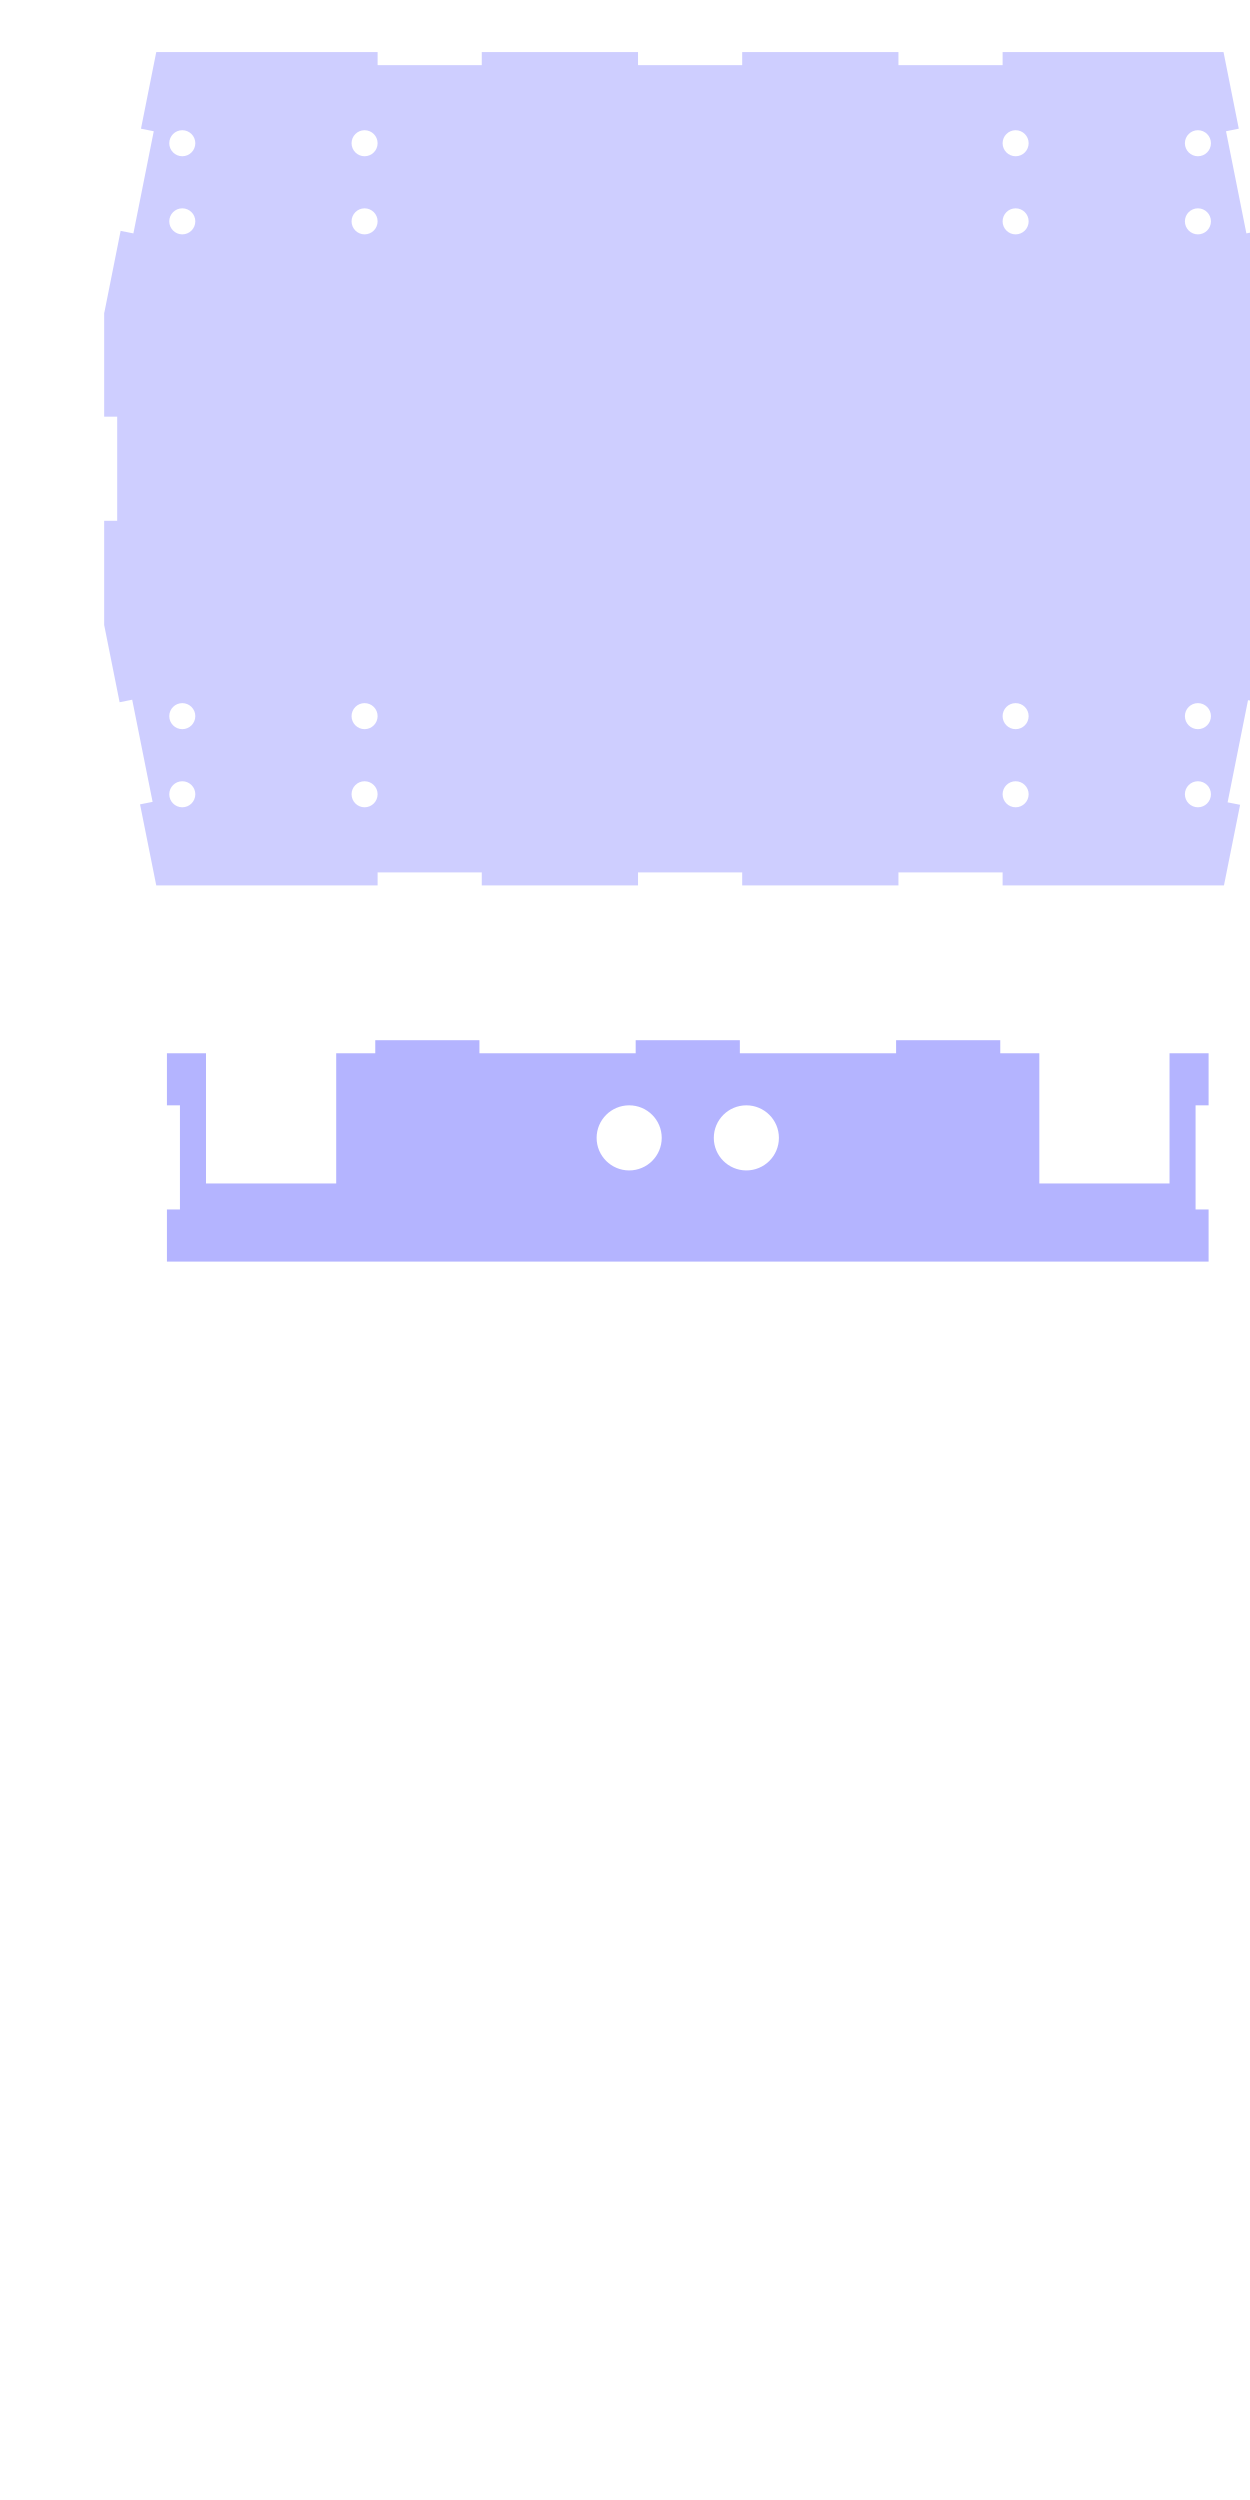
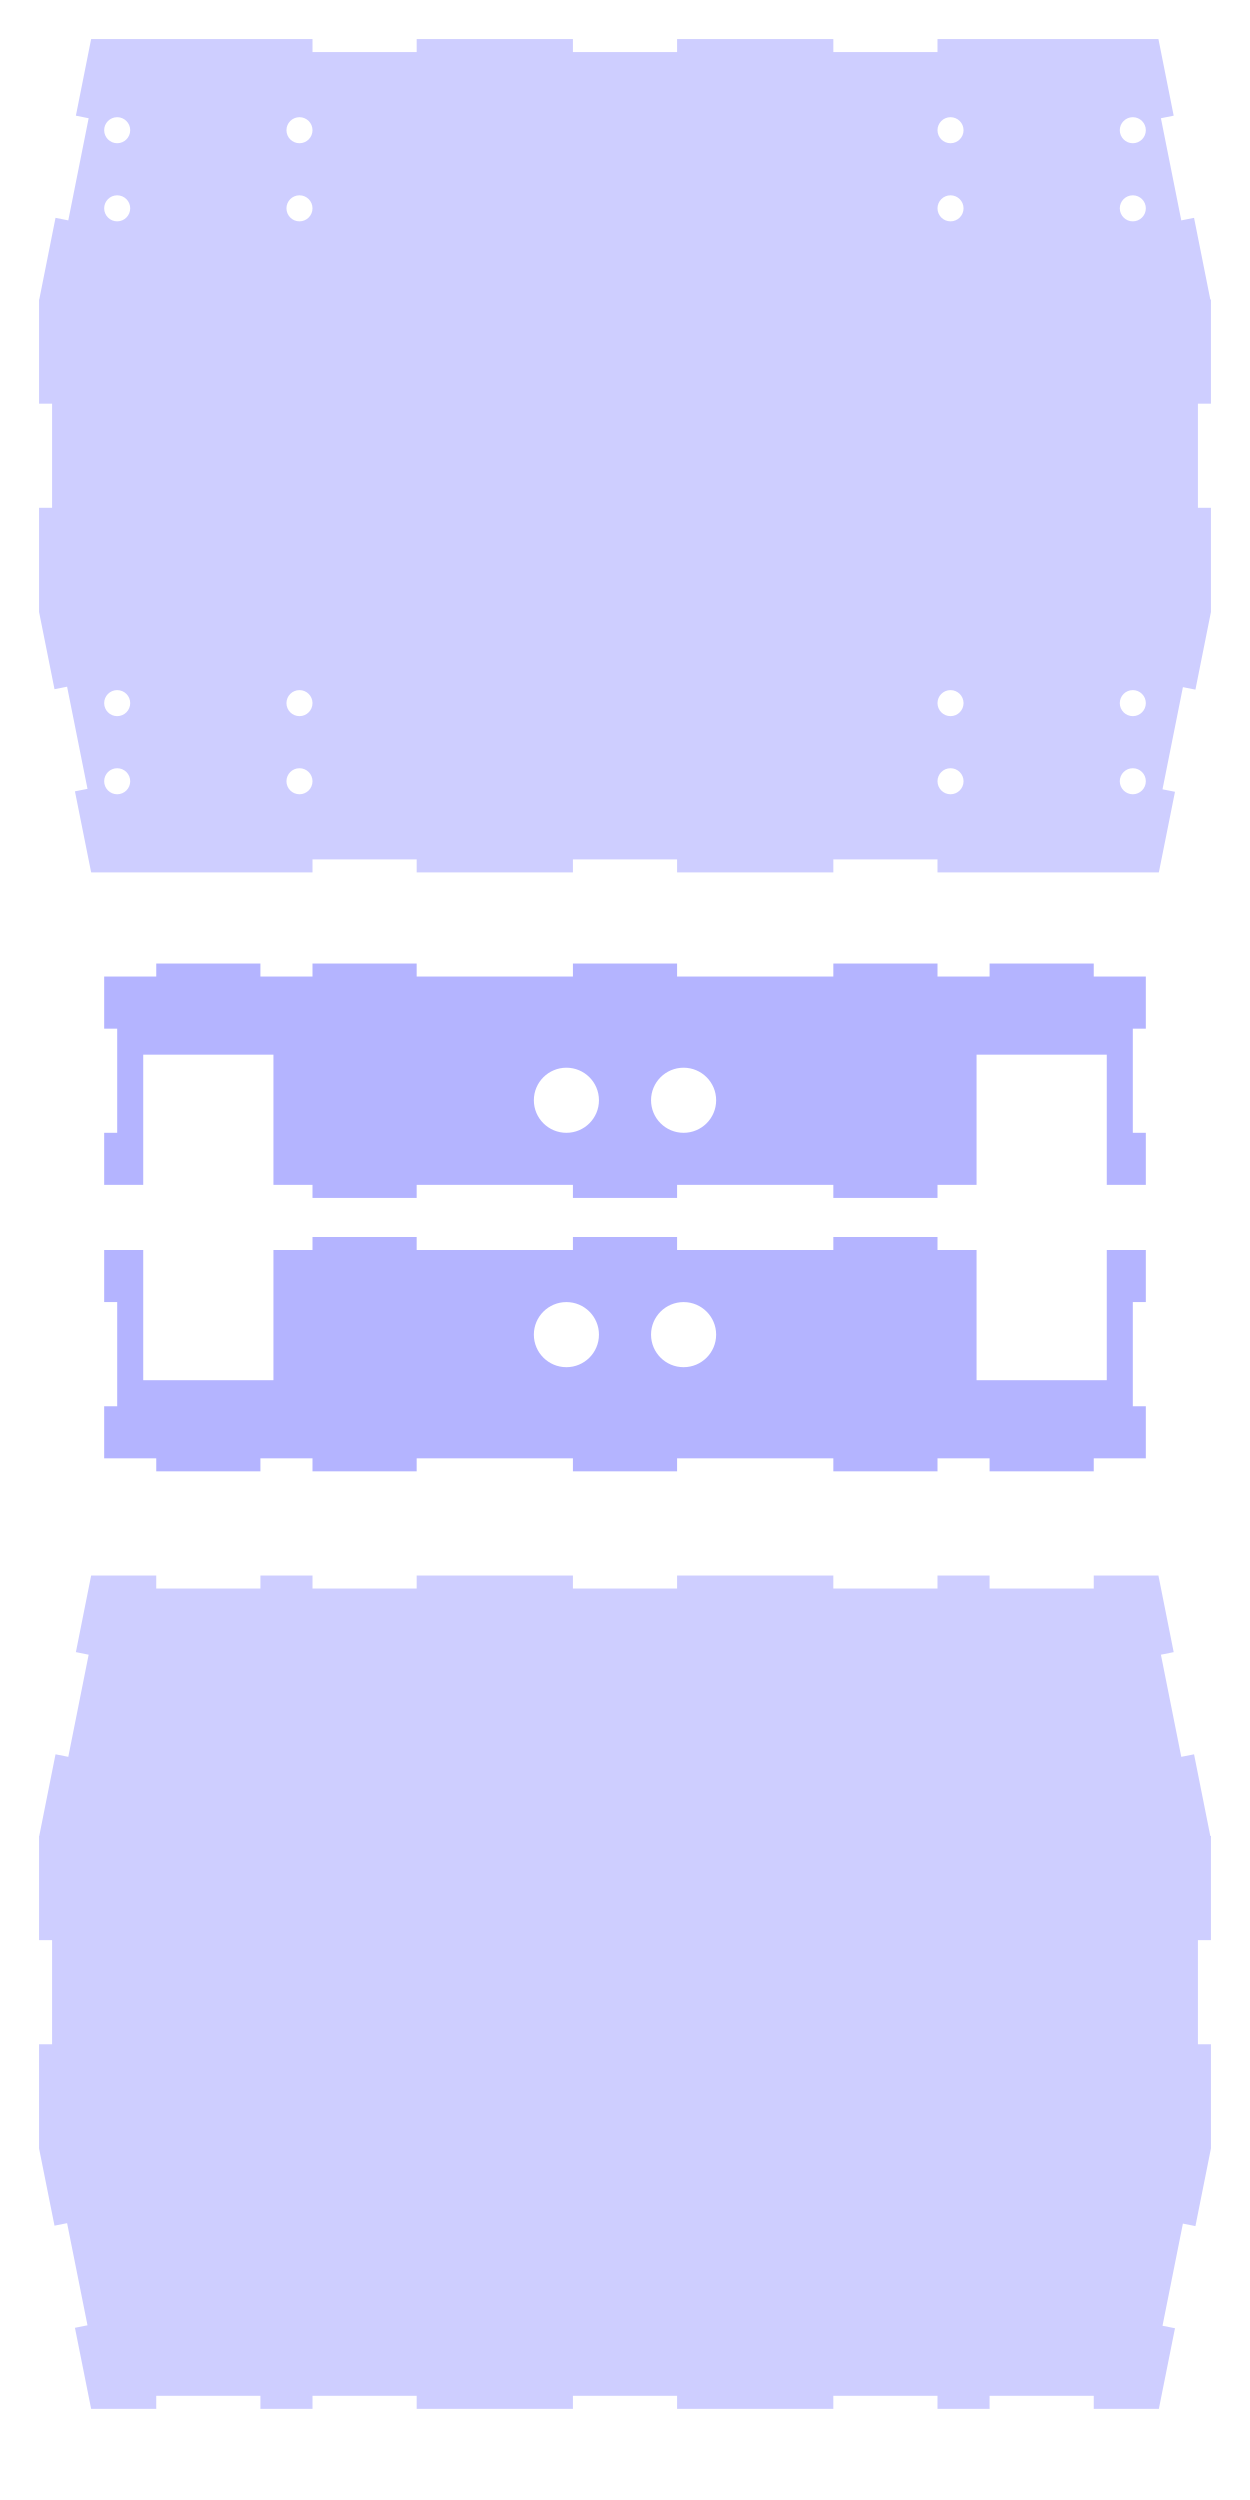
<svg xmlns="http://www.w3.org/2000/svg" width="1080" height="2160" id="svg3011" version="1.1">
  <defs id="defs3013" />
  <g id="layer1" transform="translate(0,1107.64)">
-     <rect style="opacity:0.448;fill:#ff0000;fill-opacity:1;stroke:#0000ff;stroke-width:0.035;stroke-miterlimit:4;stroke-opacity:1;stroke-dasharray:none" id="rect3042-8" width="425.197" height="212.598" x="1260" y="-1500.239" />
-     <path style="opacity:0.448;fill:#0000ff;fill-opacity:1;stroke:#0000ff;stroke-width:0.035;stroke-miterlimit:4;stroke-opacity:1;stroke-dasharray:none" d="m 1203.75,51.11 0,90 180,0 0,-90 -180,0 z m 39.375,16.875 c 15.533,0 28.125,12.592 28.125,28.125 0,15.533 -12.592,28.125 -28.125,28.125 -15.533,0 -28.125,-12.592 -28.125,-28.125 0,-15.533 12.592,-28.125 28.125,-28.125 z m 101.25,0 c 15.533,0 28.125,12.592 28.125,28.125 0,15.533 -12.592,28.125 -28.125,28.125 -15.533,0 -28.125,-12.592 -28.125,-28.125 0,-15.533 12.592,-28.125 28.125,-28.125 z" id="rect3044-4" />
-     <rect style="opacity:0.448;fill:#ff0000;fill-opacity:1;stroke:#0000ff;stroke-width:0.035;stroke-miterlimit:4;stroke-opacity:1;stroke-dasharray:none" id="rect3042-8-9" width="425.197" height="212.598" x="1901.25" y="-453.989" />
-     <rect style="opacity:0.448;fill:#ff0000;fill-opacity:1;stroke:#0000ff;stroke-width:0.035;stroke-miterlimit:4;stroke-opacity:1;stroke-dasharray:none" id="rect3042-9-2-7" width="425.197" height="212.598" x="1914.803" y="-150.239" />
-     <rect style="opacity:0.448;fill:#ffcc00;fill-opacity:1;stroke:#0000ff;stroke-width:0.035;stroke-miterlimit:4;stroke-opacity:1;stroke-dasharray:none" id="rect3119-00" width="90" height="180" x="2700" y="-1107.64" />
-     <rect style="opacity:0.448;fill:#ffcc00;fill-opacity:1;stroke:#0000ff;stroke-width:0.035;stroke-miterlimit:4;stroke-opacity:1;stroke-dasharray:none" id="rect3119-0-0" width="90" height="180" x="2790" y="-837.64" />
-     <rect style="opacity:0.448;fill:#ff0000;fill-opacity:1;stroke:#0000ff;stroke-width:0.035;stroke-miterlimit:4;stroke-opacity:1;stroke-dasharray:none" id="rect3042-8-7" width="425.197" height="212.598" x="1903.553" y="-1432.739" />
-     <path style="opacity:0.448;fill:#ff6600;fill-opacity:1;stroke:#0000ff;stroke-width:0.035;stroke-miterlimit:4;stroke-opacity:1;stroke-dasharray:none" id="path3208" d="m 1192.5,11.25 c 0,6.213 -5.037,11.25 -11.25,11.25 -6.213,0 -11.25,-5.037 -11.25,-11.25 0,-6.213 5.037,-11.25 11.25,-11.25 6.213,0 11.25,5.037 11.25,11.25 z" transform="translate(1507.5,-1208.89)" />
-     <path style="opacity:0.192;fill:#0000ff;stroke:#0000ff;stroke-width:0.035;stroke-linecap:butt;stroke-linejoin:miter;stroke-miterlimit:4;stroke-opacity:1;stroke-dasharray:none" d="M 135 45 L 121.812 111.188 L 132.844 113.406 L 115.25 201.656 L 104.219 199.469 L 90.156 270.062 L 90 270.031 L 90 360 L 101.25 360 L 101.25 450 L 90 450 L 90 540 L 103.344 606.719 L 114.219 604.562 L 131.844 692.812 L 121 694.969 L 135 765 L 146.25 765 L 180 765 L 292.5 765 L 326.25 765 L 326.25 753.75 L 416.25 753.75 L 416.25 765 L 551.25 765 L 551.25 753.75 L 641.25 753.75 L 641.25 765 L 776.25 765 L 776.25 753.75 L 866.25 753.75 L 866.25 765 L 900 765 L 1012.5 765 L 1046.25 765 L 1057.5 765 L 1071.438 695.344 L 1060.656 693.219 L 1078.281 604.938 L 1089.094 607.094 L 1102.5 540 L 1102.5 450 L 1091.25 450 L 1091.25 360 L 1102.5 360 L 1102.5 270 L 1101.969 270.094 L 1087.906 199.469 L 1076.875 201.656 L 1059.281 113.406 L 1070.312 111.188 L 1057.125 45 L 1046.25 45 L 1012.5 45 L 900 45 L 866.25 45 L 866.25 56.25 L 776.25 56.25 L 776.25 45 L 641.25 45 L 641.25 56.25 L 551.25 56.25 L 551.25 45 L 416.25 45 L 416.25 56.25 L 326.25 56.25 L 326.25 45 L 292.5 45 L 180 45 L 146.25 45 L 135 45 z M 157.5 112.5 C 163.713 112.5 168.75 117.537 168.75 123.75 C 168.75 129.963 163.713 135 157.5 135 C 151.287 135 146.25 129.963 146.25 123.75 C 146.25 117.537 151.287 112.5 157.5 112.5 z M 315 112.5 C 321.213 112.5 326.25 117.537 326.25 123.75 C 326.25 129.963 321.213 135 315 135 C 308.787 135 303.75 129.963 303.75 123.75 C 303.75 117.537 308.787 112.5 315 112.5 z M 877.5 112.5 C 883.713 112.5 888.75 117.537 888.75 123.75 C 888.75 129.963 883.713 135 877.5 135 C 871.287 135 866.25 129.963 866.25 123.75 C 866.25 117.537 871.287 112.5 877.5 112.5 z M 1035 112.5 C 1041.213 112.5 1046.25 117.537 1046.25 123.75 C 1046.25 129.963 1041.213 135 1035 135 C 1028.787 135 1023.75 129.963 1023.75 123.75 C 1023.75 117.537 1028.787 112.5 1035 112.5 z M 157.5 180 C 163.713 180 168.75 185.037 168.75 191.25 C 168.75 197.463 163.713 202.5 157.5 202.5 C 151.287 202.5 146.25 197.463 146.25 191.25 C 146.25 185.037 151.287 180 157.5 180 z M 315 180 C 321.213 180 326.25 185.037 326.25 191.25 C 326.25 197.463 321.213 202.5 315 202.5 C 308.787 202.5 303.75 197.463 303.75 191.25 C 303.75 185.037 308.787 180 315 180 z M 877.5 180 C 883.713 180 888.75 185.037 888.75 191.25 C 888.75 197.463 883.713 202.5 877.5 202.5 C 871.287 202.5 866.25 197.463 866.25 191.25 C 866.25 185.037 871.287 180 877.5 180 z M 1035 180 C 1041.213 180 1046.25 185.037 1046.25 191.25 C 1046.25 197.463 1041.213 202.5 1035 202.5 C 1028.787 202.5 1023.75 197.463 1023.75 191.25 C 1023.75 185.037 1028.787 180 1035 180 z M 157.5 607.5 C 163.713 607.5 168.75 612.537 168.75 618.75 C 168.75 624.963 163.713 630 157.5 630 C 151.287 630 146.25 624.963 146.25 618.75 C 146.25 612.537 151.287 607.5 157.5 607.5 z M 315 607.5 C 321.213 607.5 326.25 612.537 326.25 618.75 C 326.25 624.963 321.213 630 315 630 C 308.787 630 303.75 624.963 303.75 618.75 C 303.75 612.537 308.787 607.5 315 607.5 z M 877.5 607.5 C 883.713 607.5 888.75 612.537 888.75 618.75 C 888.75 624.963 883.713 630 877.5 630 C 871.287 630 866.25 624.963 866.25 618.75 C 866.25 612.537 871.287 607.5 877.5 607.5 z M 1035 607.5 C 1041.213 607.5 1046.25 612.537 1046.25 618.75 C 1046.25 624.963 1041.213 630 1035 630 C 1028.787 630 1023.75 624.963 1023.75 618.75 C 1023.75 612.537 1028.787 607.5 1035 607.5 z M 157.5 675 C 163.713 675 168.75 680.037 168.75 686.25 C 168.75 692.463 163.713 697.5 157.5 697.5 C 151.287 697.5 146.25 692.463 146.25 686.25 C 146.25 680.037 151.287 675 157.5 675 z M 315 675 C 321.213 675 326.25 680.037 326.25 686.25 C 326.25 692.463 321.213 697.5 315 697.5 C 308.787 697.5 303.75 692.463 303.75 686.25 C 303.75 680.037 308.787 675 315 675 z M 877.5 675 C 883.713 675 888.75 680.037 888.75 686.25 C 888.75 692.463 883.713 697.5 877.5 697.5 C 871.287 697.5 866.25 692.463 866.25 686.25 C 866.25 680.037 871.287 675 877.5 675 z M 1035 675 C 1041.213 675 1046.25 680.037 1046.25 686.25 C 1046.25 692.463 1041.213 697.5 1035 697.5 C 1028.787 697.5 1023.75 692.463 1023.75 686.25 C 1023.75 680.037 1028.787 675 1035 675 z " transform="translate(0,-1107.64)" id="path3117-3-6" />
+     <path style="opacity:0.192;fill:#0000ff;stroke:#0000ff;stroke-width:0.035;stroke-linecap:butt;stroke-linejoin:miter;stroke-miterlimit:4;stroke-opacity:1;stroke-dasharray:none" d="m 78.75,-1073.89 -13.188,66.188 11.031,2.219 L 59,-917.234 l -11.031,-2.188 -14.062,70.594 -0.156,-0.031 0,89.969 11.25,0 0,90 -11.25,0 0,90 13.344,66.719 10.875,-2.156 17.625,88.25 -10.844,2.156 14,70.031 11.25,0 33.75,0 112.5,0 33.75,0 0,-11.25 90,0 0,11.25 135,0 0,-11.25 90,0 0,11.25 135,0 0,-11.25 90,0 0,11.25 33.75,0 112.5,0 33.75,0 11.25,0 13.938,-69.656 -10.781,-2.125 17.625,-88.281 10.813,2.156 13.406,-67.094 0,-90 -11.25,0 0,-90 11.25,0 0,-90 -0.531,0.094 -14.063,-70.625 -11.031,2.188 -17.594,-88.25 11.031,-2.219 -13.188,-66.188 -10.875,0 -33.75,0 -112.5,0 -33.75,0 0,11.25 -90,0 0,-11.25 -135,0 0,11.25 -90,0 0,-11.25 -135,0 0,11.25 -90,0 0,-11.25 -33.75,0 -112.5,0 -33.75,0 -11.25,0 z m 22.5,67.5 c 6.213,0 11.25,5.037 11.25,11.25 0,6.213 -5.037,11.25 -11.25,11.25 -6.213,0 -11.25,-5.037 -11.25,-11.25 0,-6.213 5.037,-11.25 11.25,-11.25 z m 157.5,0 c 6.213,0 11.25,5.037 11.25,11.25 0,6.213 -5.037,11.25 -11.25,11.25 -6.213,0 -11.25,-5.037 -11.25,-11.25 0,-6.213 5.037,-11.25 11.25,-11.25 z m 562.5,0 c 6.213,0 11.25,5.037 11.25,11.25 0,6.213 -5.037,11.25 -11.25,11.25 -6.213,0 -11.25,-5.037 -11.25,-11.25 0,-6.213 5.037,-11.25 11.25,-11.25 z m 157.5,0 c 6.213,0 11.25,5.037 11.25,11.25 0,6.213 -5.037,11.25 -11.25,11.25 -6.213,0 -11.25,-5.037 -11.25,-11.25 0,-6.213 5.037,-11.25 11.25,-11.25 z m -877.5,67.5 c 6.213,0 11.25,5.037 11.25,11.25 0,6.213 -5.037,11.25 -11.25,11.25 -6.213,0 -11.25,-5.037 -11.25,-11.25 0,-6.213 5.037,-11.25 11.25,-11.25 z m 157.5,0 c 6.213,0 11.25,5.037 11.25,11.25 0,6.213 -5.037,11.25 -11.25,11.25 -6.213,0 -11.25,-5.037 -11.25,-11.25 0,-6.213 5.037,-11.25 11.25,-11.25 z m 562.5,0 c 6.213,0 11.25,5.037 11.25,11.25 0,6.213 -5.037,11.25 -11.25,11.25 -6.213,0 -11.25,-5.037 -11.25,-11.25 0,-6.213 5.037,-11.25 11.25,-11.25 z m 157.5,0 c 6.213,0 11.25,5.037 11.25,11.25 0,6.213 -5.037,11.25 -11.25,11.25 -6.213,0 -11.25,-5.037 -11.25,-11.25 0,-6.213 5.037,-11.25 11.25,-11.25 z m -877.5,427.5 c 6.213,0 11.25,5.037 11.25,11.25 0,6.213 -5.037,11.25 -11.25,11.25 -6.213,0 -11.25,-5.037 -11.25,-11.25 0,-6.213 5.037,-11.25 11.25,-11.25 z m 157.5,0 c 6.213,0 11.25,5.037 11.25,11.25 0,6.213 -5.037,11.25 -11.25,11.25 -6.213,0 -11.25,-5.037 -11.25,-11.25 0,-6.213 5.037,-11.25 11.25,-11.25 z m 562.5,0 c 6.213,0 11.25,5.037 11.25,11.25 0,6.213 -5.037,11.25 -11.25,11.25 -6.213,0 -11.25,-5.037 -11.25,-11.25 0,-6.213 5.037,-11.25 11.25,-11.25 z m 157.5,0 c 6.213,0 11.25,5.037 11.25,11.25 0,6.213 -5.037,11.25 -11.25,11.25 -6.213,0 -11.25,-5.037 -11.25,-11.25 0,-6.213 5.037,-11.25 11.25,-11.25 z m -877.5,67.5 c 6.213,0 11.25,5.037 11.25,11.25 0,6.213 -5.037,11.25 -11.25,11.25 -6.213,0 -11.25,-5.037 -11.25,-11.25 0,-6.213 5.037,-11.25 11.25,-11.25 z m 157.5,0 c 6.213,0 11.25,5.037 11.25,11.25 0,6.213 -5.037,11.25 -11.25,11.25 -6.213,0 -11.25,-5.037 -11.25,-11.25 0,-6.213 5.037,-11.25 11.25,-11.25 z m 562.5,0 c 6.213,0 11.25,5.037 11.25,11.25 0,6.213 -5.037,11.25 -11.25,11.25 -6.213,0 -11.25,-5.037 -11.25,-11.25 0,-6.213 5.037,-11.25 11.25,-11.25 z m 157.5,0 c 6.213,0 11.25,5.037 11.25,11.25 0,6.213 -5.037,11.25 -11.25,11.25 -6.213,0 -11.25,-5.037 -11.25,-11.25 0,-6.213 5.037,-11.25 11.25,-11.25 z" id="path3117-3-6" />
    <path style="opacity:0.296;fill:#0000ff;fill-opacity:1;stroke:#0000ff;stroke-width:0.035;stroke-miterlimit:4;stroke-opacity:1;stroke-dasharray:none" d="m -438.75,-843.265 0,90 -11.25,0 0,90 11.25,0 0,90 45,0 0,-11.25 90,0 0,11.25 45,0 0,-90 11.25,0 0,-90 -11.25,0 0,-90 -45,0 0,11.25 -90,0 0,-11.25 -45,0 z m 106.875,56.25 c 15.533,0 28.125,12.592 28.125,28.125 0,15.533 -12.592,28.125 -28.125,28.125 -15.533,0 -28.125,-12.592 -28.125,-28.125 0,-15.533 12.592,-28.125 28.125,-28.125 z m 0,101.25 c 15.533,0 28.125,12.592 28.125,28.125 0,15.533 -12.592,28.125 -28.125,28.125 -15.533,0 -28.125,-12.592 -28.125,-28.125 0,-15.533 12.592,-28.125 28.125,-28.125 z" id="rect4025" />
-     <path style="opacity:0.296;fill:#0000ff;fill-opacity:1;stroke:#0000ff;stroke-width:0.035;stroke-miterlimit:4;stroke-opacity:1;stroke-dasharray:none" d="m 324.23,-208.885 0,11.25 -33.75,0 0,112.5 -112.5,0 0,-112.5 -33.75,0 0,45 11.25,0 0,90 -11.25,0 0,45 900,0 0,-45 -11.25,0 0,-90 11.25,0 0,-45 -33.75,0 0,112.5 -112.5,0 0,-112.5 -33.75,0 0,-11.25 -90,0 0,11.25 -135,0 0,-11.25 -90,0 0,11.25 -135,0 0,-11.25 -90,0 z m 219.375,56.25 c 15.533,0 28.125,12.592 28.125,28.125 0,15.533 -12.592,28.125 -28.125,28.125 -15.533,0 -28.125,-12.592 -28.125,-28.125 0,-15.533 12.592,-28.125 28.125,-28.125 z m 101.25,0 c 15.533,0 28.125,12.592 28.125,28.125 0,15.533 -12.592,28.125 -28.125,28.125 -15.533,0 -28.125,-12.592 -28.125,-28.125 0,-15.533 12.592,-28.125 28.125,-28.125 z" id="path4349" />
    <path style="opacity:0.296;fill:#0000ff;fill-opacity:1;stroke:#0000ff;stroke-width:0.035;stroke-miterlimit:4;stroke-opacity:1;stroke-dasharray:none" d="m 1442.143,-834.783 0,90 -11.25,0 0,90 11.25,0 0,90 45,0 0,-11.25 90,0 0,11.25 45,0 0,-90 11.25,0 0,-90 -11.25,0 0,-90 -45,0 0,11.25 -90,0 0,-11.25 -45,0 z" id="rect4385" />
-     <path id="path4468" d="m -1631.25,-1051.39 -45,225 0,90 11.25,0 0,90 -11.25,0 0,90 45,225 11.25,0 33.75,0 112.5,0 33.75,0 0,-11.25 90,0 0,11.25 135,0 0,-11.25 90,0 0,11.25 135,0 0,-11.25 90,0 0,11.25 33.75,0 112.5,0 33.75,0 11.25,0 45,-225 0,-90 -11.25,0 0,-90 11.25,0 0,-90 -45,-225 -11.25,0 -33.75,0 -112.5,0 -33.75,0 0,11.25 -90,0 0,-11.25 -135,0 0,11.25 -90,0 0,-11.25 -135,0 0,11.25 -90,0 0,-11.25 -33.75,0 -112.5,0 -33.75,0 -11.25,0 z m 22.5,67.5 c 6.213,0 11.25,5.037 11.25,11.25 0,6.213 -5.037,11.25 -11.25,11.25 -6.213,0 -11.25,-5.037 -11.25,-11.25 0,-6.213 5.037,-11.25 11.25,-11.25 z m 157.5,0 c 6.213,0 11.25,5.037 11.25,11.25 0,6.213 -5.037,11.25 -11.25,11.25 -6.213,0 -11.25,-5.037 -11.25,-11.25 0,-6.213 5.037,-11.25 11.25,-11.25 z m 562.5,0 c 6.213,0 11.25,5.037 11.25,11.25 0,6.213 -5.037,11.25 -11.25,11.25 -6.213,0 -11.25,-5.037 -11.25,-11.25 0,-6.213 5.037,-11.25 11.25,-11.25 z m 157.5,0 c 6.213,0 11.25,5.037 11.25,11.25 0,6.213 -5.037,11.25 -11.25,11.25 -6.213,0 -11.25,-5.037 -11.25,-11.25 0,-6.213 5.037,-11.25 11.25,-11.25 z m -877.5,67.5 c 6.213,0 11.25,5.037 11.25,11.25 0,6.213 -5.037,11.25 -11.25,11.25 -6.213,0 -11.25,-5.037 -11.25,-11.25 0,-6.213 5.037,-11.25 11.25,-11.25 z m 157.5,0 c 6.213,0 11.25,5.037 11.25,11.25 0,6.213 -5.037,11.25 -11.25,11.25 -6.213,0 -11.25,-5.037 -11.25,-11.25 0,-6.213 5.037,-11.25 11.25,-11.25 z m 562.5,0 c 6.213,0 11.25,5.037 11.25,11.25 0,6.213 -5.037,11.25 -11.25,11.25 -6.213,0 -11.25,-5.037 -11.25,-11.25 0,-6.213 5.037,-11.25 11.25,-11.25 z m 157.5,0 c 6.213,0 11.25,5.037 11.25,11.25 0,6.213 -5.037,11.25 -11.25,11.25 -6.213,0 -11.25,-5.037 -11.25,-11.25 0,-6.213 5.037,-11.25 11.25,-11.25 z m -877.5,427.5 c 6.213,0 11.25,5.037 11.25,11.25 0,6.213 -5.037,11.25 -11.25,11.25 -6.213,0 -11.25,-5.037 -11.25,-11.25 0,-6.213 5.037,-11.25 11.25,-11.25 z m 157.5,0 c 6.213,0 11.25,5.037 11.25,11.25 0,6.213 -5.037,11.25 -11.25,11.25 -6.213,0 -11.25,-5.037 -11.25,-11.25 0,-6.213 5.037,-11.25 11.25,-11.25 z m 562.5,0 c 6.213,0 11.25,5.037 11.25,11.25 0,6.213 -5.037,11.25 -11.25,11.25 -6.213,0 -11.25,-5.037 -11.25,-11.25 0,-6.213 5.037,-11.25 11.25,-11.25 z m 157.5,0 c 6.213,0 11.25,5.037 11.25,11.25 0,6.213 -5.037,11.25 -11.25,11.25 -6.213,0 -11.25,-5.037 -11.25,-11.25 0,-6.213 5.037,-11.25 11.25,-11.25 z m -877.5,67.5 c 6.213,0 11.25,5.037 11.25,11.25 0,6.213 -5.037,11.25 -11.25,11.25 -6.213,0 -11.25,-5.037 -11.25,-11.25 0,-6.213 5.037,-11.25 11.25,-11.25 z m 157.5,0 c 6.213,0 11.25,5.037 11.25,11.25 0,6.213 -5.037,11.25 -11.25,11.25 -6.213,0 -11.25,-5.037 -11.25,-11.25 0,-6.213 5.037,-11.25 11.25,-11.25 z m 562.5,0 c 6.213,0 11.25,5.037 11.25,11.25 0,6.213 -5.037,11.25 -11.25,11.25 -6.213,0 -11.25,-5.037 -11.25,-11.25 0,-6.213 5.037,-11.25 11.25,-11.25 z m 157.5,0 c 6.213,0 11.25,5.037 11.25,11.25 0,6.213 -5.037,11.25 -11.25,11.25 -6.213,0 -11.25,-5.037 -11.25,-11.25 0,-6.213 5.037,-11.25 11.25,-11.25 z" style="opacity:0.192;fill:#0000ff;stroke:#0000ff;stroke-width:0.035;stroke-linecap:butt;stroke-linejoin:miter;stroke-miterlimit:4;stroke-opacity:1;stroke-dasharray:none" />
-     <path id="path4470" d="m -1271.25,-202.015 0,11.25 -33.75,0 0,112.5 -112.5,0 0,-112.5 -33.75,0 0,45 11.25,0 0,90 -11.25,0 0,45 900,0 0,-45 -11.25,0 0,-90 11.25,0 0,-45 -33.75,0 0,112.5 -112.5,0 0,-112.5 -33.75,0 0,-11.25 -90,0 0,11.25 -135,0 0,-11.25 -90,0 0,11.25 -135,0 0,-11.25 -90,0 z m 219.375,56.25 c 15.533,0 28.125,12.592 28.125,28.125 0,15.533 -12.592,28.125 -28.125,28.125 -15.533,0 -28.125,-12.592 -28.125,-28.125 0,-15.533 12.592,-28.125 28.125,-28.125 z m 101.25,0 c 15.533,0 28.125,12.592 28.125,28.125 0,15.533 -12.592,28.125 -28.125,28.125 -15.533,0 -28.125,-12.592 -28.125,-28.125 0,-15.533 12.592,-28.125 28.125,-28.125 z" style="opacity:0.296;fill:#0000ff;fill-opacity:1;stroke:#0000ff;stroke-width:0.035;stroke-miterlimit:4;stroke-opacity:1;stroke-dasharray:none" />
    <path id="path4472" d="m -378.977,-471.934 2.202,11.032 -44.129,8.809 13.213,66.194 -11.032,2.202 17.617,88.259 11.032,-2.202 14.094,70.607 44.129,-8.809 1.321,6.619 88.259,-17.617 -1.321,-6.619 44.129,-8.809 -14.094,-70.607 11.032,-2.202 -17.617,-88.259 -11.032,2.202 -13.213,-66.194 -44.129,8.809 -2.202,-11.032 -88.259,17.617 z m 69.487,32.018 c 15.233,-3.041 30.046,6.843 33.086,22.076 3.041,15.233 -6.843,30.046 -22.076,33.086 -15.233,3.041 -30.046,-6.843 -33.086,-22.076 -3.041,-15.233 6.843,-30.046 22.076,-33.086 z m 19.819,99.291 c 15.233,-3.041 30.046,6.843 33.086,22.076 3.041,15.233 -6.843,30.046 -22.076,33.086 -15.233,3.041 -30.046,-6.843 -33.086,-22.076 -3.041,-15.233 6.843,-30.046 22.076,-33.086 z" style="opacity:0.296;fill:#0000ff;fill-opacity:1;stroke:#0000ff;stroke-width:0.035;stroke-miterlimit:4;stroke-opacity:1;stroke-dasharray:none" />
    <path id="path4477" d="m -309.911,-1187.954 -2.198,11.033 -44.133,-8.792 -13.188,66.199 -11.033,-2.198 -17.583,88.266 11.033,2.198 -14.067,70.612 44.133,8.792 -1.319,6.62 88.266,17.583 1.319,-6.62 44.133,8.792 14.067,-70.613 11.033,2.198 17.583,-88.266 -11.033,-2.198 13.188,-66.199 -44.133,-8.792 2.198,-11.033 -88.266,-17.583 z m 51.891,56.221 c 15.234,3.035 25.123,17.844 22.088,33.078 -3.035,15.234 -17.844,25.123 -33.078,22.088 -15.234,-3.035 -25.123,-17.844 -22.088,-33.078 3.035,-15.234 17.844,-25.123 33.078,-22.088 z m -19.781,99.299 c 15.234,3.035 25.123,17.844 22.088,33.078 -3.035,15.234 -17.844,25.123 -33.078,22.088 -15.234,-3.035 -25.123,-17.844 -22.088,-33.078 3.035,-15.234 17.844,-25.123 33.078,-22.088 z" style="opacity:0.296;fill:#0000ff;fill-opacity:1;stroke:#0000ff;stroke-width:0.035;stroke-miterlimit:4;stroke-opacity:1;stroke-dasharray:none" />
    <path style="opacity:0.296;fill:#0000ff;fill-opacity:1;stroke:#0000ff;stroke-width:0.035;stroke-miterlimit:4;stroke-opacity:1;stroke-dasharray:none" d="m 1525.159,-493.515 -2.188,11.031 -44.156,-8.781 -13.188,66.188 -11.031,-2.219 -17.625,88.281 11.031,2.188 -14.094,70.594 44.125,8.812 -1.312,6.625 88.25,17.625 1.312,-6.625 44.125,8.812 14.094,-70.594 11.063,2.188 17.594,-88.25 -11.031,-2.219 13.219,-66.188 -44.125,-8.812 2.188,-11.031 -88.25,-17.625 z" id="path4482" />
    <path id="path4494" d="m 1542.875,-1142.473 -88.25,17.594 2.188,11.031 -44.125,8.781 13.188,66.188 -11.031,2.219 17.594,88.25 11.031,-2.188 14.062,70.625 44.125,-8.812 1.313,6.625 88.281,-17.594 -1.312,-6.594 44.125,-8.812 -14.062,-70.594 11.031,-2.219 -17.594,-88.25 -11.031,2.188 -13.187,-66.188 -44.125,8.781 -2.219,-11.031 z" style="opacity:0.296;fill:#0000ff;fill-opacity:1;stroke:#0000ff;stroke-width:0.035;stroke-miterlimit:4;stroke-opacity:1;stroke-dasharray:none" />
+     <path style="opacity:0.192;fill:#0000ff;stroke:#0000ff;stroke-width:0.035;stroke-linecap:butt;stroke-linejoin:miter;stroke-miterlimit:4;stroke-opacity:1;stroke-dasharray:none" d="M 78.75 1361.25 L 65.562 1427.438 L 76.594 1429.656 L 59 1517.906 L 47.969 1515.719 L 33.906 1586.312 L 33.75 1586.281 L 33.75 1676.25 L 45 1676.25 L 45 1766.25 L 33.75 1766.25 L 33.75 1856.25 L 47.094 1922.969 L 57.969 1920.812 L 75.594 2009.062 L 64.75 2011.219 L 78.75 2081.25 L 90 2081.25 L 123.75 2081.25 L 135 2081.25 L 135 2070 L 225 2070 L 225 2081.25 L 236.25 2081.25 L 270 2081.25 L 270 2070 L 360 2070 L 360 2081.25 L 495 2081.25 L 495 2070 L 585 2070 L 585 2081.25 L 720 2081.25 L 720 2070 L 810 2070 L 810 2081.25 L 843.75 2081.25 L 855 2081.25 L 855 2070 L 945 2070 L 945 2081.25 L 956.25 2081.25 L 990 2081.25 L 1001.25 2081.25 L 1015.188 2011.594 L 1004.406 2009.469 L 1022.031 1921.188 L 1032.844 1923.344 L 1046.25 1856.25 L 1046.25 1766.25 L 1035 1766.25 L 1035 1676.25 L 1046.25 1676.25 L 1046.25 1586.25 L 1045.719 1586.344 L 1031.656 1515.719 L 1020.625 1517.906 L 1003.031 1429.656 L 1014.062 1427.438 L 1000.875 1361.25 L 990 1361.25 L 956.25 1361.25 L 945 1361.25 L 945 1372.5 L 855 1372.5 L 855 1361.25 L 843.75 1361.25 L 810 1361.25 L 810 1372.5 L 720 1372.5 L 720 1361.25 L 585 1361.25 L 585 1372.5 L 495 1372.5 L 495 1361.25 L 360 1361.25 L 360 1372.5 L 270 1372.5 L 270 1361.25 L 236.25 1361.25 L 225 1361.25 L 225 1372.5 L 135 1372.5 L 135 1361.25 L 123.75 1361.25 L 90 1361.25 L 78.75 1361.25 z " transform="translate(0,-1107.64)" id="path4500" />
+     <path style="opacity:0.296;fill:#0000ff;fill-opacity:1;stroke:#0000ff;stroke-width:0.035;stroke-miterlimit:4;stroke-opacity:1;stroke-dasharray:none" d="M 270 1068.75 L 270 1080 L 236.25 1080 L 236.25 1192.5 L 123.75 1192.5 L 123.75 1080 L 90 1080 L 90 1125 L 101.25 1125 L 101.25 1215 L 90 1215 L 90 1260 L 135 1260 L 135 1271.25 L 225 1271.25 L 225 1260 L 270 1260 L 270 1271.25 L 360 1271.25 L 360 1260 L 495 1260 L 495 1271.25 L 585 1271.25 L 585 1260 L 720 1260 L 720 1271.25 L 810 1271.25 L 810 1260 L 855 1260 L 855 1271.25 L 945 1271.25 L 945 1260 L 990 1260 L 990 1215 L 978.75 1215 L 978.75 1125 L 990 1125 L 990 1080 L 956.25 1080 L 956.25 1192.5 L 843.75 1192.5 L 843.75 1080 L 810 1080 L 810 1068.75 L 720 1068.75 L 720 1080 L 585 1080 L 585 1068.75 L 495 1068.75 L 495 1080 L 360 1080 L 360 1068.75 L 270 1068.75 z M 489.375 1125 C 504.908 1125 517.5 1137.592 517.5 1153.125 C 517.5 1168.658 504.908 1181.25 489.375 1181.25 C 473.842 1181.25 461.25 1168.658 461.25 1153.125 C 461.25 1137.592 473.842 1125 489.375 1125 z M 590.625 1125 C 606.158 1125 618.75 1137.592 618.75 1153.125 C 618.75 1168.658 606.158 1181.25 590.625 1181.25 C 575.092 1181.25 562.5 1168.658 562.5 1153.125 C 562.5 1137.592 575.092 1125 590.625 1125 z " transform="translate(0,-1107.64)" id="path4530" />
+     <path id="path4541" d="m 270,-72.64 0,-11.25 -33.75,0 0,-112.5 -112.5,0 0,112.5 -33.75,0 0,-45 11.25,0 0,-90 -11.25,0 0,-45 45,0 0,-11.25 90,0 0,11.25 45,0 0,-11.25 90,0 0,11.25 135,0 0,-11.25 90,0 0,11.25 135,0 0,-11.25 90,0 0,11.25 45,0 0,-11.25 90,0 0,11.25 45,0 0,45 -11.25,0 0,90 11.25,0 0,45 -33.75,0 0,-112.5 -112.5,0 0,112.5 -33.75,0 0,11.25 -90,0 0,-11.25 -135,0 0,11.25 -90,0 0,-11.25 -135,0 0,11.25 -90,0 z m 219.375,-56.25 c 15.533,0 28.125,-12.592 28.125,-28.125 0,-15.533 -12.592,-28.125 -28.125,-28.125 -15.533,0 -28.125,12.592 -28.125,28.125 0,15.533 12.592,28.125 28.125,28.125 z m 101.25,0 c 15.533,0 28.125,-12.592 28.125,-28.125 0,-15.533 -12.592,-28.125 -28.125,-28.125 -15.533,0 -28.125,12.592 -28.125,28.125 0,15.533 12.592,28.125 28.125,28.125 z" style="opacity:0.296;fill:#0000ff;fill-opacity:1;stroke:#0000ff;stroke-width:0.035;stroke-miterlimit:4;stroke-opacity:1;stroke-dasharray:none" />
  </g>
</svg>
